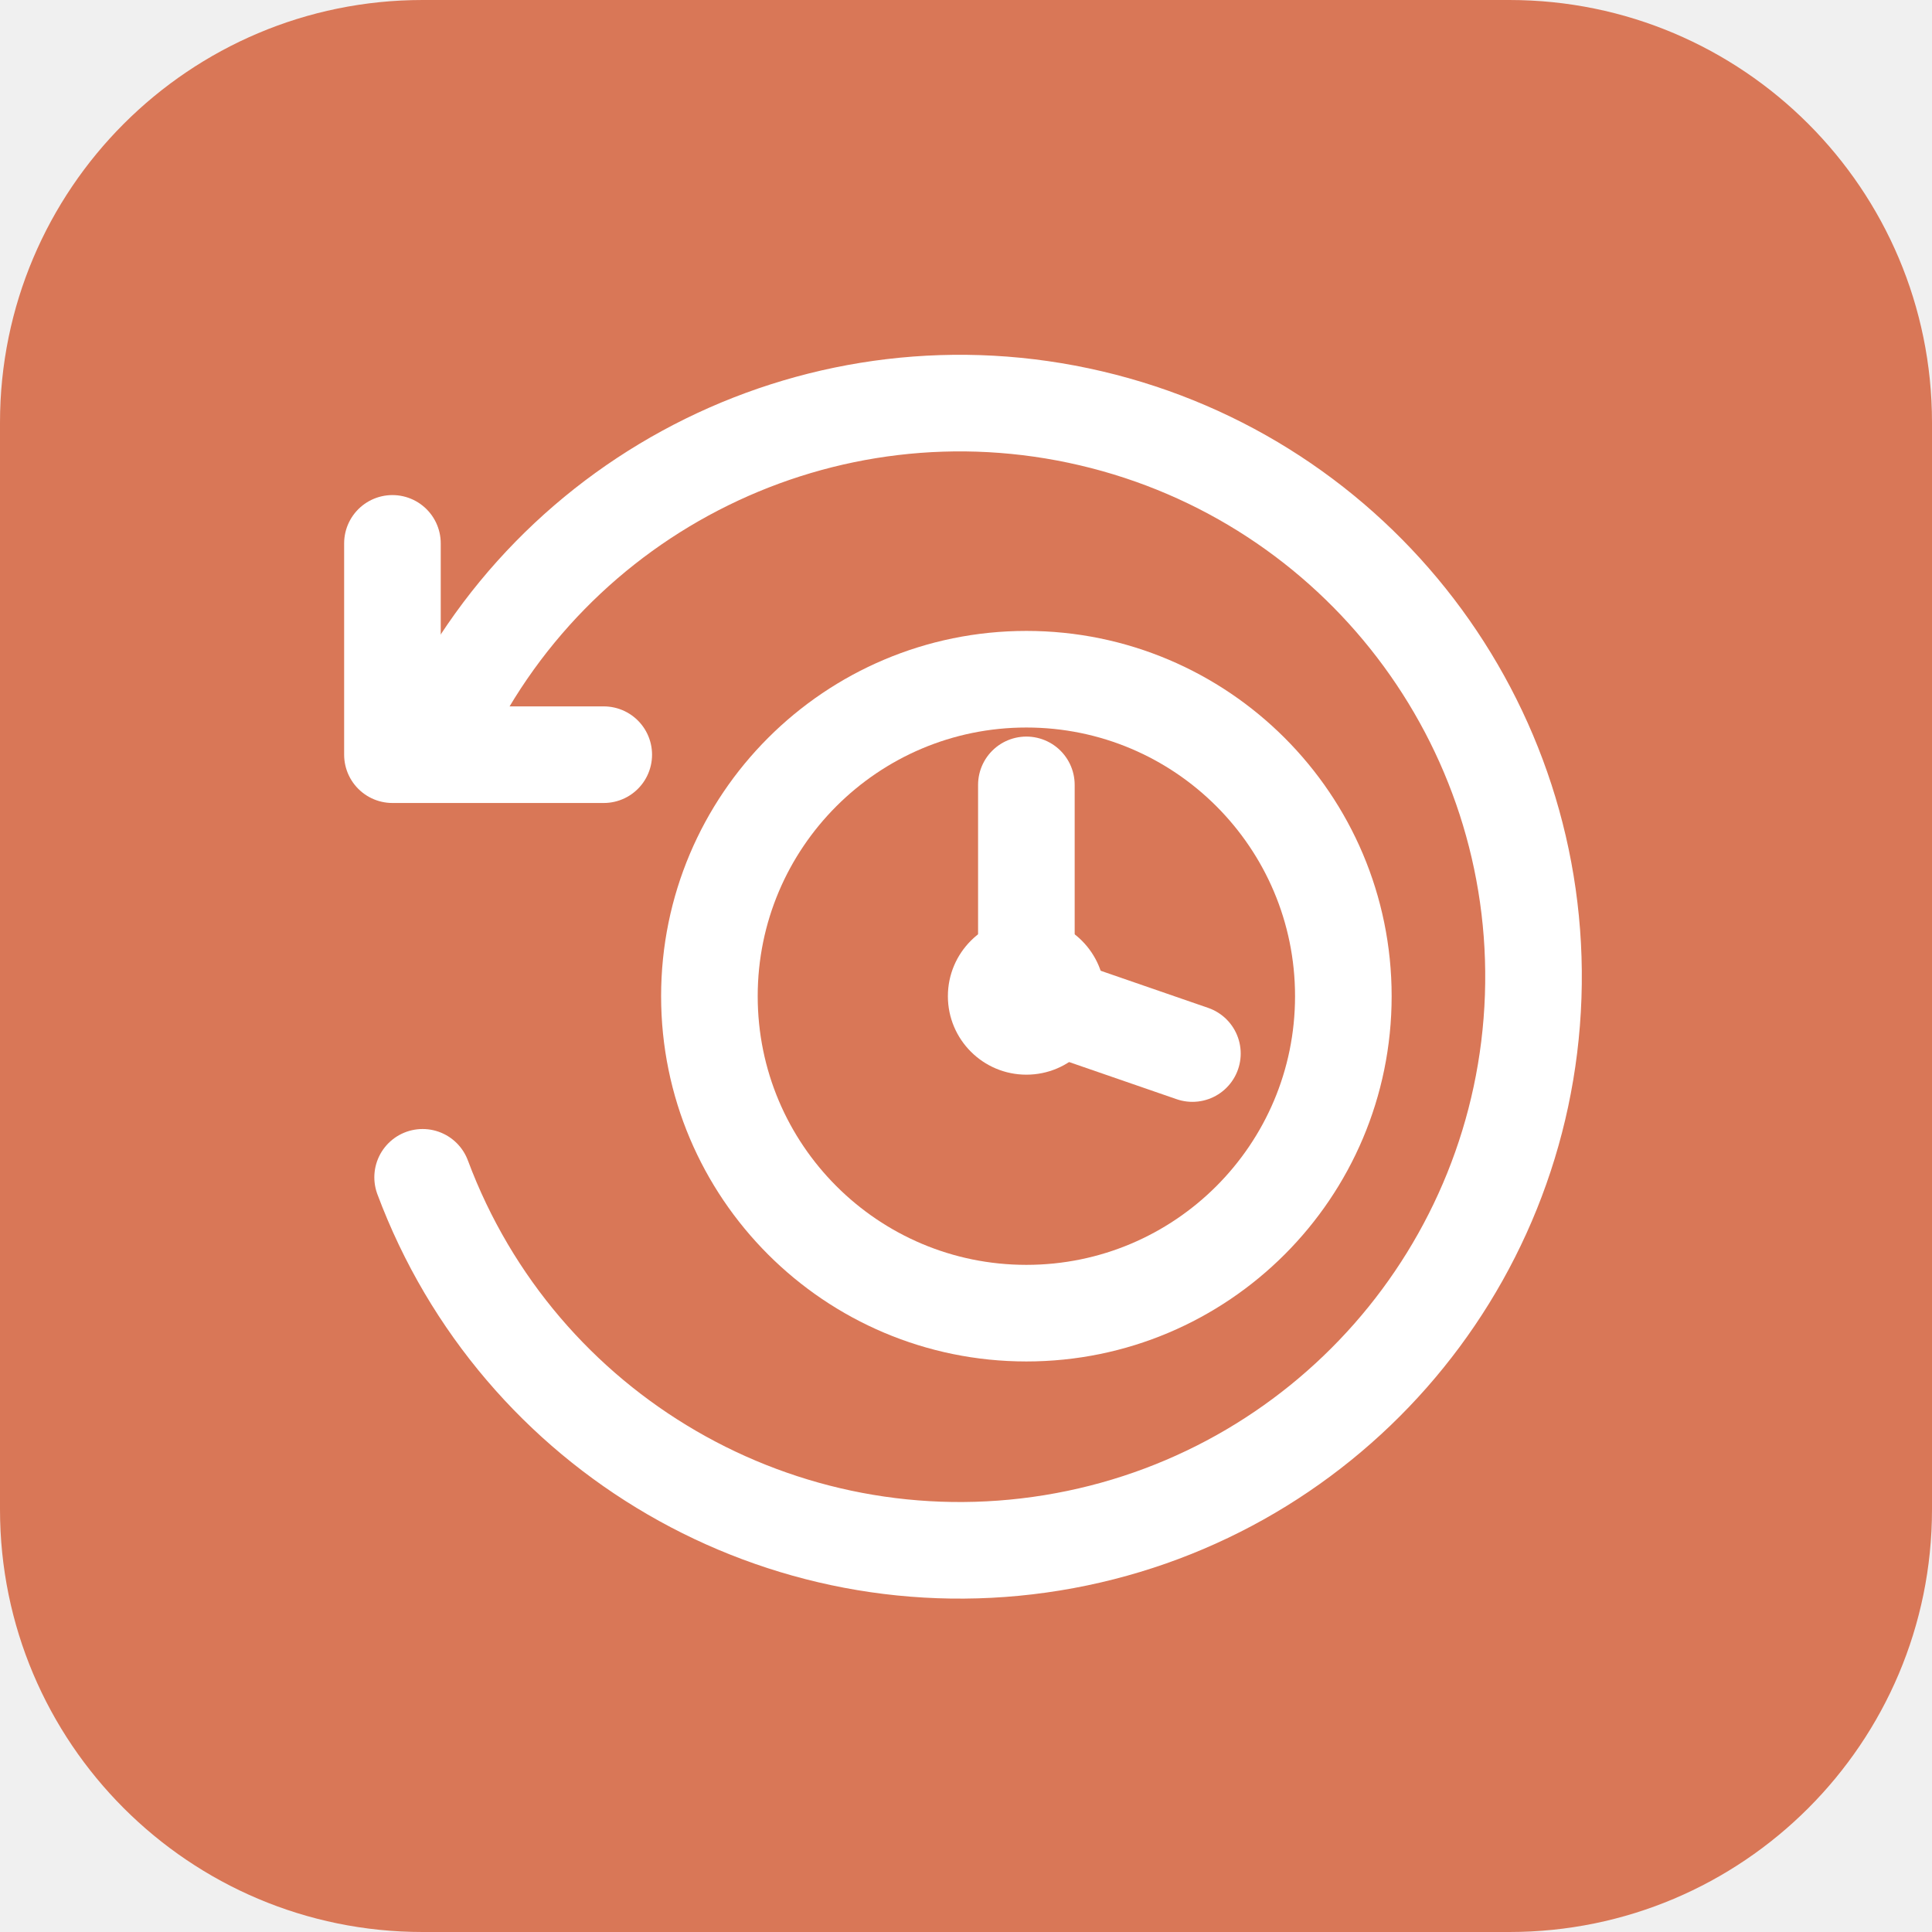
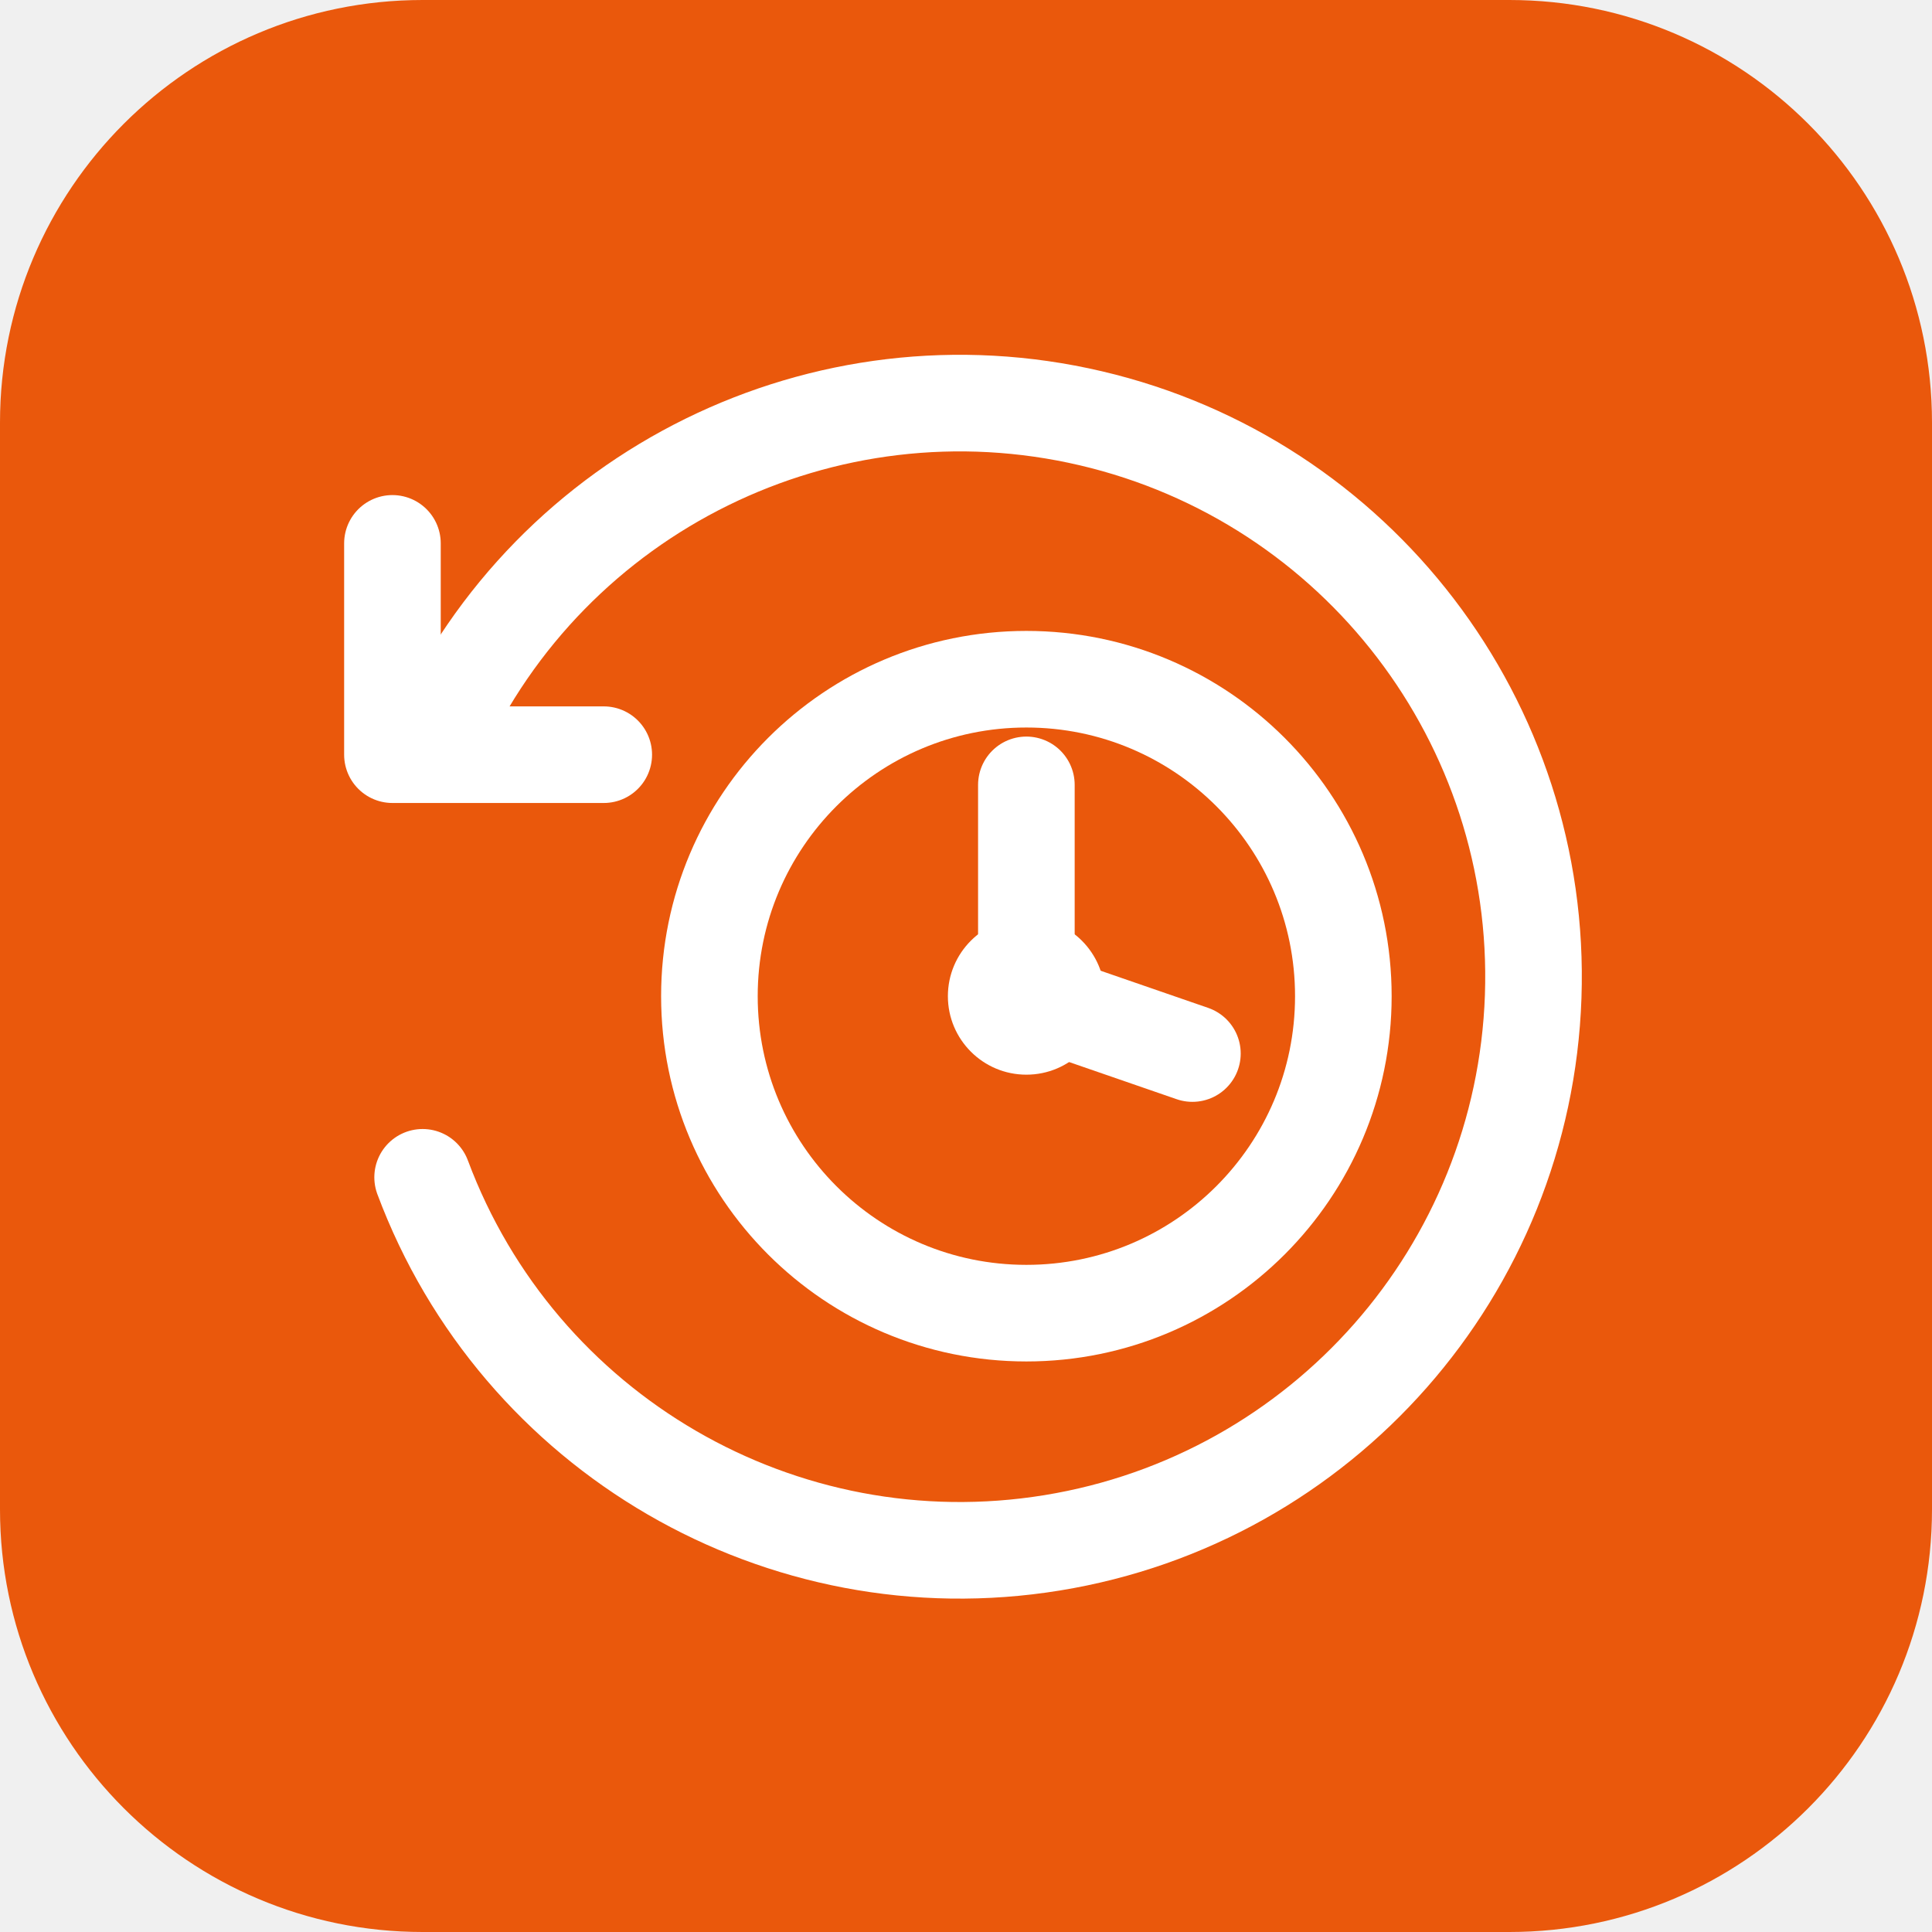
<svg xmlns="http://www.w3.org/2000/svg" viewBox="0 0 64 64">
-   <rect width="64" height="64" rx="14" fill="#d97757" />
+   <rect width="64" height="64" rx="14" fill="#ea580c" />
  <g stroke="#ffffff" stroke-width="3.2" fill="none" stroke-linecap="round" stroke-linejoin="round">
    <path d="M20 25h-7v-7" />
    <path d="M14.5 24.5A19 19 0 1 1 14 39" />
    <circle cx="34" cy="33" r="10.5" />
    <line x1="34" y1="33" x2="34" y2="26" />
    <line x1="34" y1="33" x2="39.5" y2="34.9" />
  </g>
  <circle cx="34" cy="33" r="2.6" fill="#ffffff" stroke="none" />
</svg>
